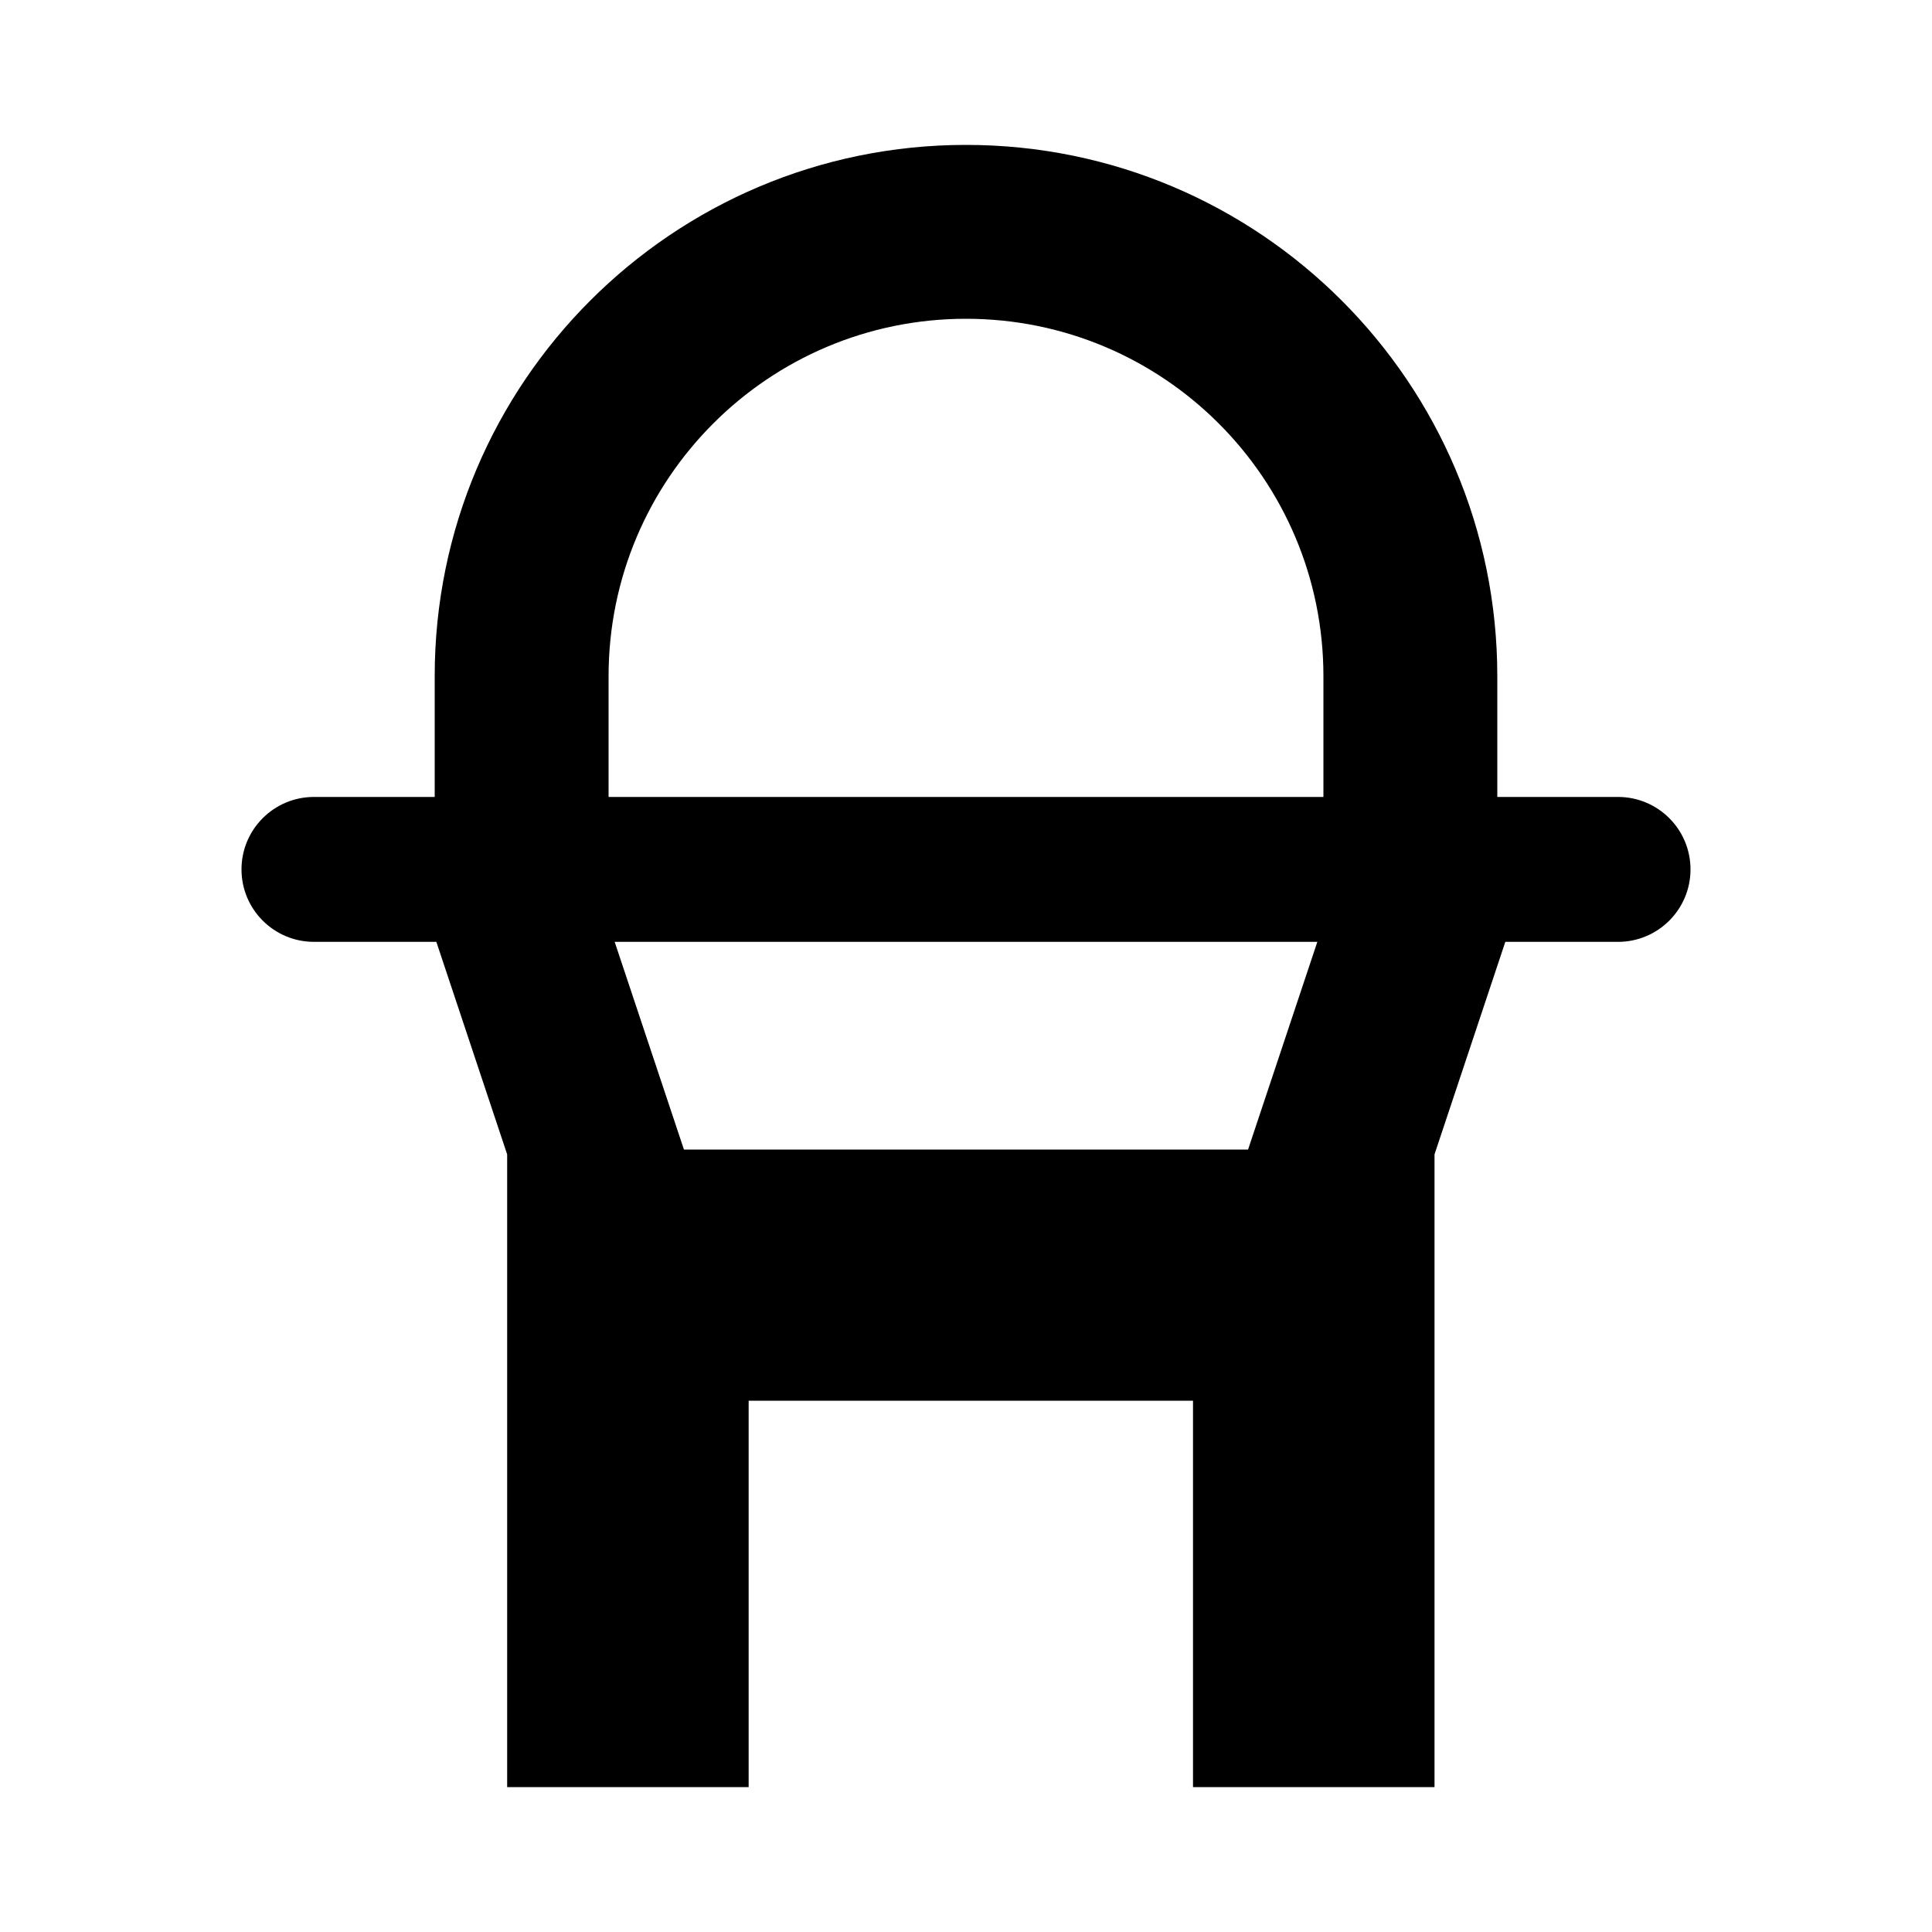
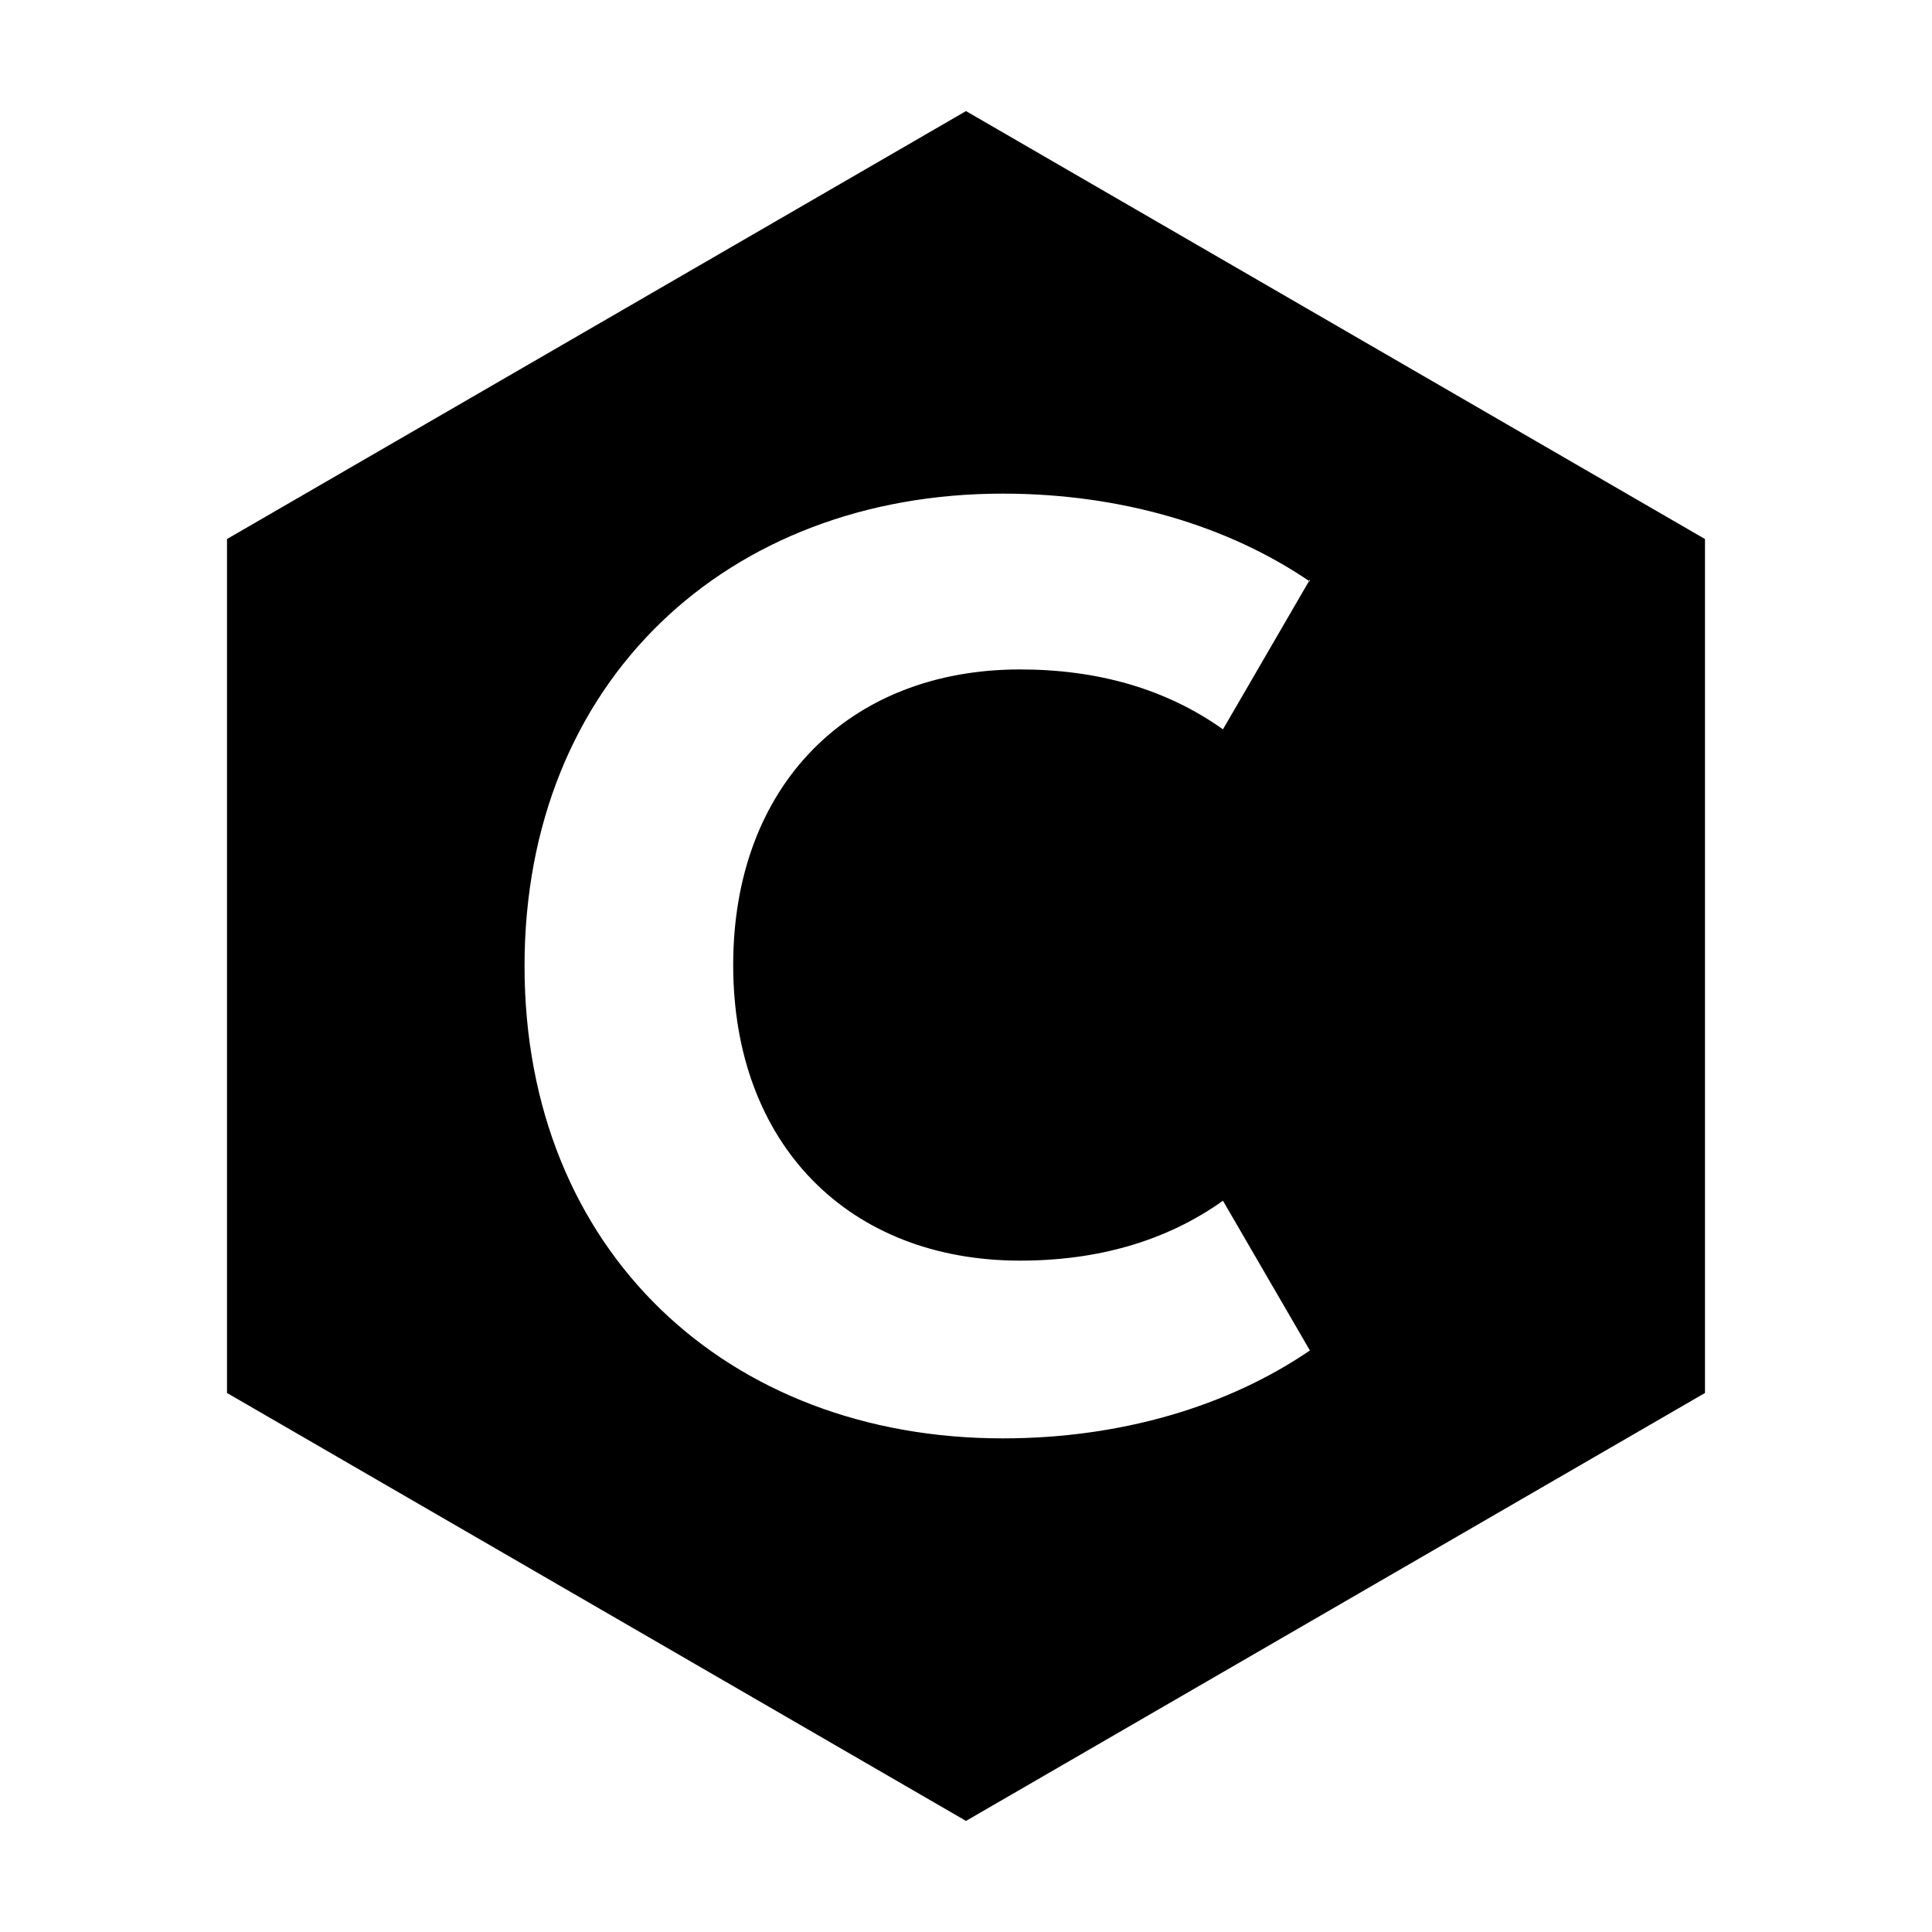
<svg xmlns="http://www.w3.org/2000/svg" viewBox="0 0 20 20" aria-hidden="true">
-   <path d="M10 1.5a5.5 5.5 0 0 0-5.5 5.5v1.25H3.25a.75.75 0 0 0 0 1.5h1.267l.733 2.2V18.5h2.5v-4h4.6v4h2.5v-6.55l.733-2.2H16.75a.75.75 0 0 0 0-1.5H15.5V7A5.5 5.5 0 0 0 10 1.5Zm0 1.8A3.7 3.7 0 0 1 13.7 7v1.25H6.3V7A3.7 3.7 0 0 1 10 3.3Zm-3.637 6.45h7.274l-.717 2.15H7.08l-.717-2.15Z" />
+   <path fill-rule="evenodd" d="M10 1.15 17.65 5.58v8.84L10 18.85l-7.65-4.43V5.58L10 1.15Zm3.56 4.87c-.85-.58-1.96-.91-3.18-.91-2.85 0-4.95 1.94-4.95 4.89 0 2.95 2.1 4.89 4.95 4.89 1.22 0 2.33-.33 3.18-.91l-.9-1.55c-.59.42-1.3.62-2.1.62-1.77 0-2.97-1.2-2.97-3.06s1.2-3.06 2.97-3.06c.8 0 1.51.2 2.1.62l.9-1.55Z" />
</svg>
